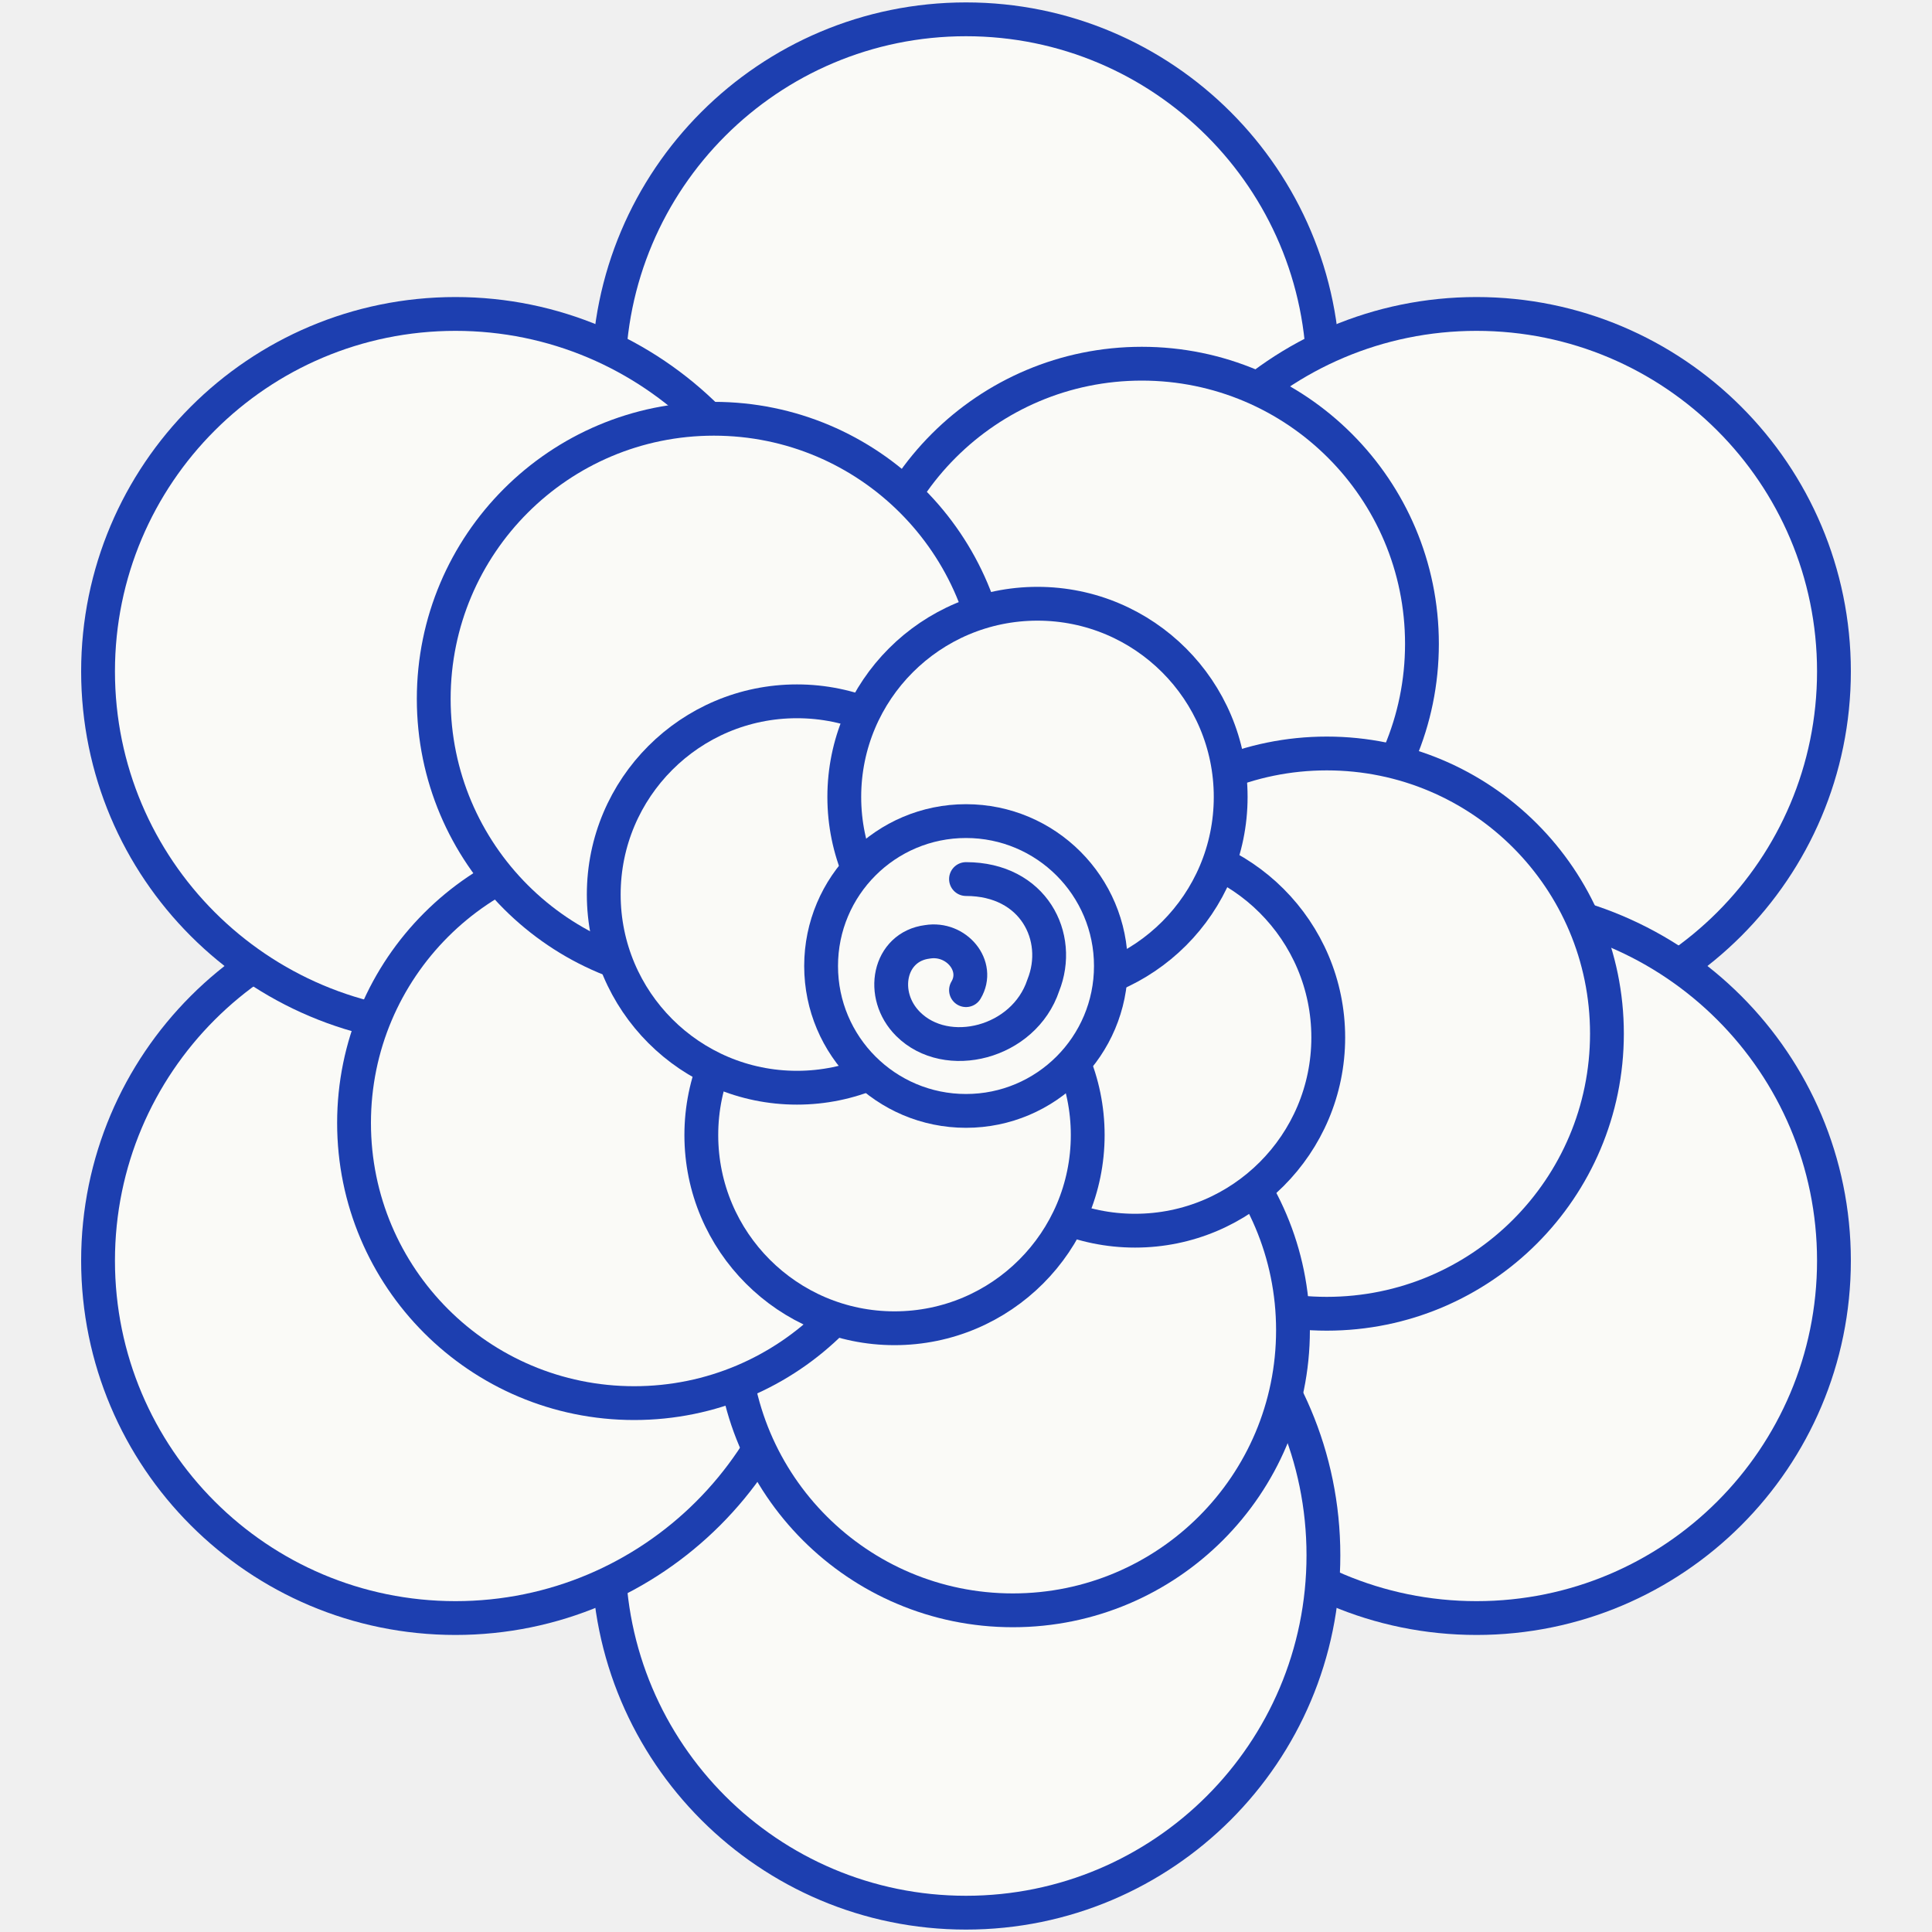
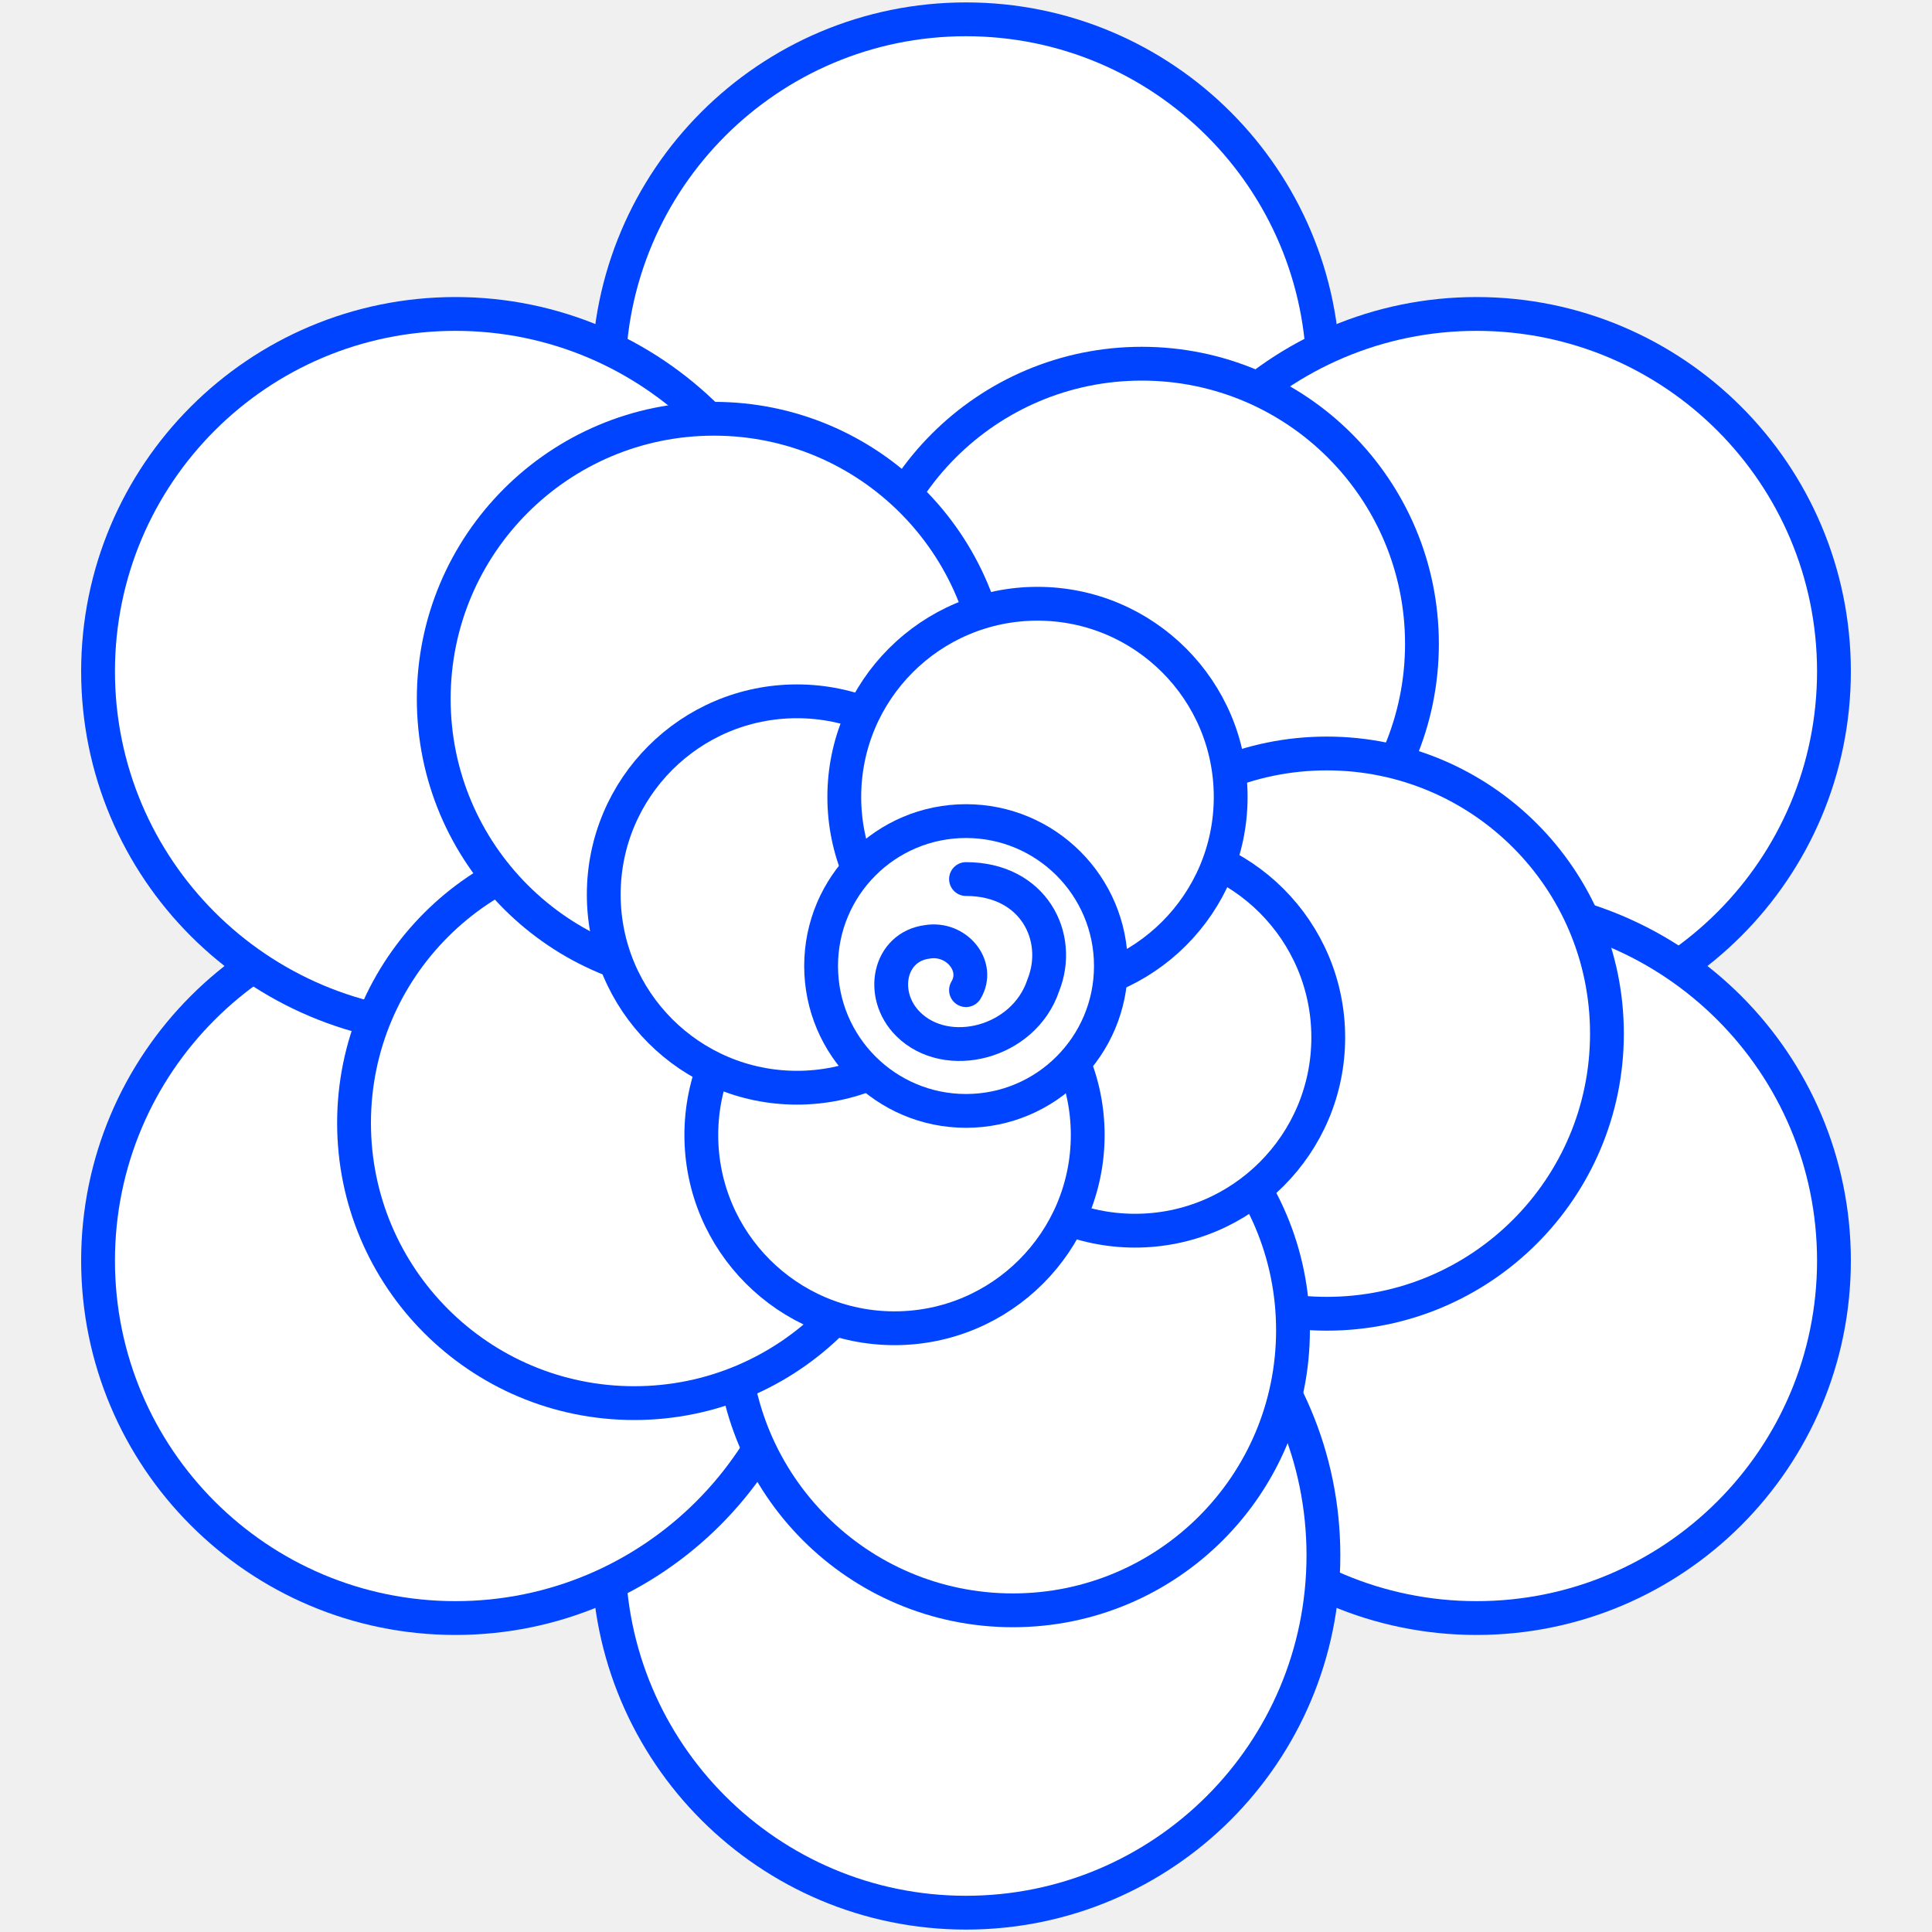
<svg xmlns="http://www.w3.org/2000/svg" viewBox="0 0 400 400" width="400" height="400">
-   <g fill="none" stroke="#1D3FB0" stroke-width="7" stroke-linecap="round" stroke-linejoin="round">
-     <circle cx="200.0" cy="78.0" r="74" fill="#FAFAF7" />
-     <circle cx="305.7" cy="139.0" r="74" fill="#FAFAF7" />
-     <circle cx="305.7" cy="261.0" r="74" fill="#FAFAF7" />
-     <circle cx="200.0" cy="322.0" r="74" fill="#FAFAF7" />
-     <circle cx="94.3" cy="261.0" r="74" fill="#FAFAF7" />
-     <circle cx="94.3" cy="139.0" r="74" fill="#FAFAF7" />
-     <circle cx="236.4" cy="133.3" r="58" fill="#FAFAF7" />
-     <circle cx="274.7" cy="214.0" r="58" fill="#FAFAF7" />
-     <circle cx="209.7" cy="275.4" r="58" fill="#FAFAF7" />
-     <circle cx="131.3" cy="232.5" r="58" fill="#FAFAF7" />
-     <circle cx="147.8" cy="144.7" r="58" fill="#FAFAF7" />
-     <circle cx="235.0" cy="214.8" r="40" fill="#FAFAF7" />
-     <circle cx="185.2" cy="235.0" r="40" fill="#FAFAF7" />
-     <circle cx="165.0" cy="185.2" r="40" fill="#FAFAF7" />
-     <circle cx="214.8" cy="165.0" r="40" fill="#FAFAF7" />
-     <circle cx="200.0" cy="200.0" r="30" fill="#FAFAF7" />
+   <g fill="none" stroke="#0044FF" stroke-width="7" stroke-linecap="round" stroke-linejoin="round">
+     <circle cx="200.0" cy="78.0" r="74" fill="#FFFFFF" />
+     <circle cx="305.7" cy="139.0" r="74" fill="#FFFFFF" />
+     <circle cx="305.7" cy="261.0" r="74" fill="#FFFFFF" />
+     <circle cx="200.0" cy="322.0" r="74" fill="#FFFFFF" />
+     <circle cx="94.3" cy="261.0" r="74" fill="#FFFFFF" />
+     <circle cx="94.3" cy="139.0" r="74" fill="#FFFFFF" />
+     <circle cx="236.4" cy="133.3" r="58" fill="#FFFFFF" />
+     <circle cx="274.7" cy="214.0" r="58" fill="#FFFFFF" />
+     <circle cx="209.7" cy="275.4" r="58" fill="#FFFFFF" />
+     <circle cx="131.3" cy="232.5" r="58" fill="#FFFFFF" />
+     <circle cx="147.8" cy="144.7" r="58" fill="#FFFFFF" />
+     <circle cx="235.0" cy="214.8" r="40" fill="#FFFFFF" />
+     <circle cx="185.2" cy="235.0" r="40" fill="#FFFFFF" />
+     <circle cx="165.0" cy="185.2" r="40" fill="#FFFFFF" />
+     <circle cx="214.8" cy="165.0" r="40" fill="#FFFFFF" />
+     <circle cx="200.0" cy="200.0" r="30" fill="#FFFFFF" />
    <path d="M200 182C214 182 220 194 216 204C212 216 196 220 188 212C182 206 184 196 192 195C198 194 203 200 200 205" />
  </g>
</svg>
